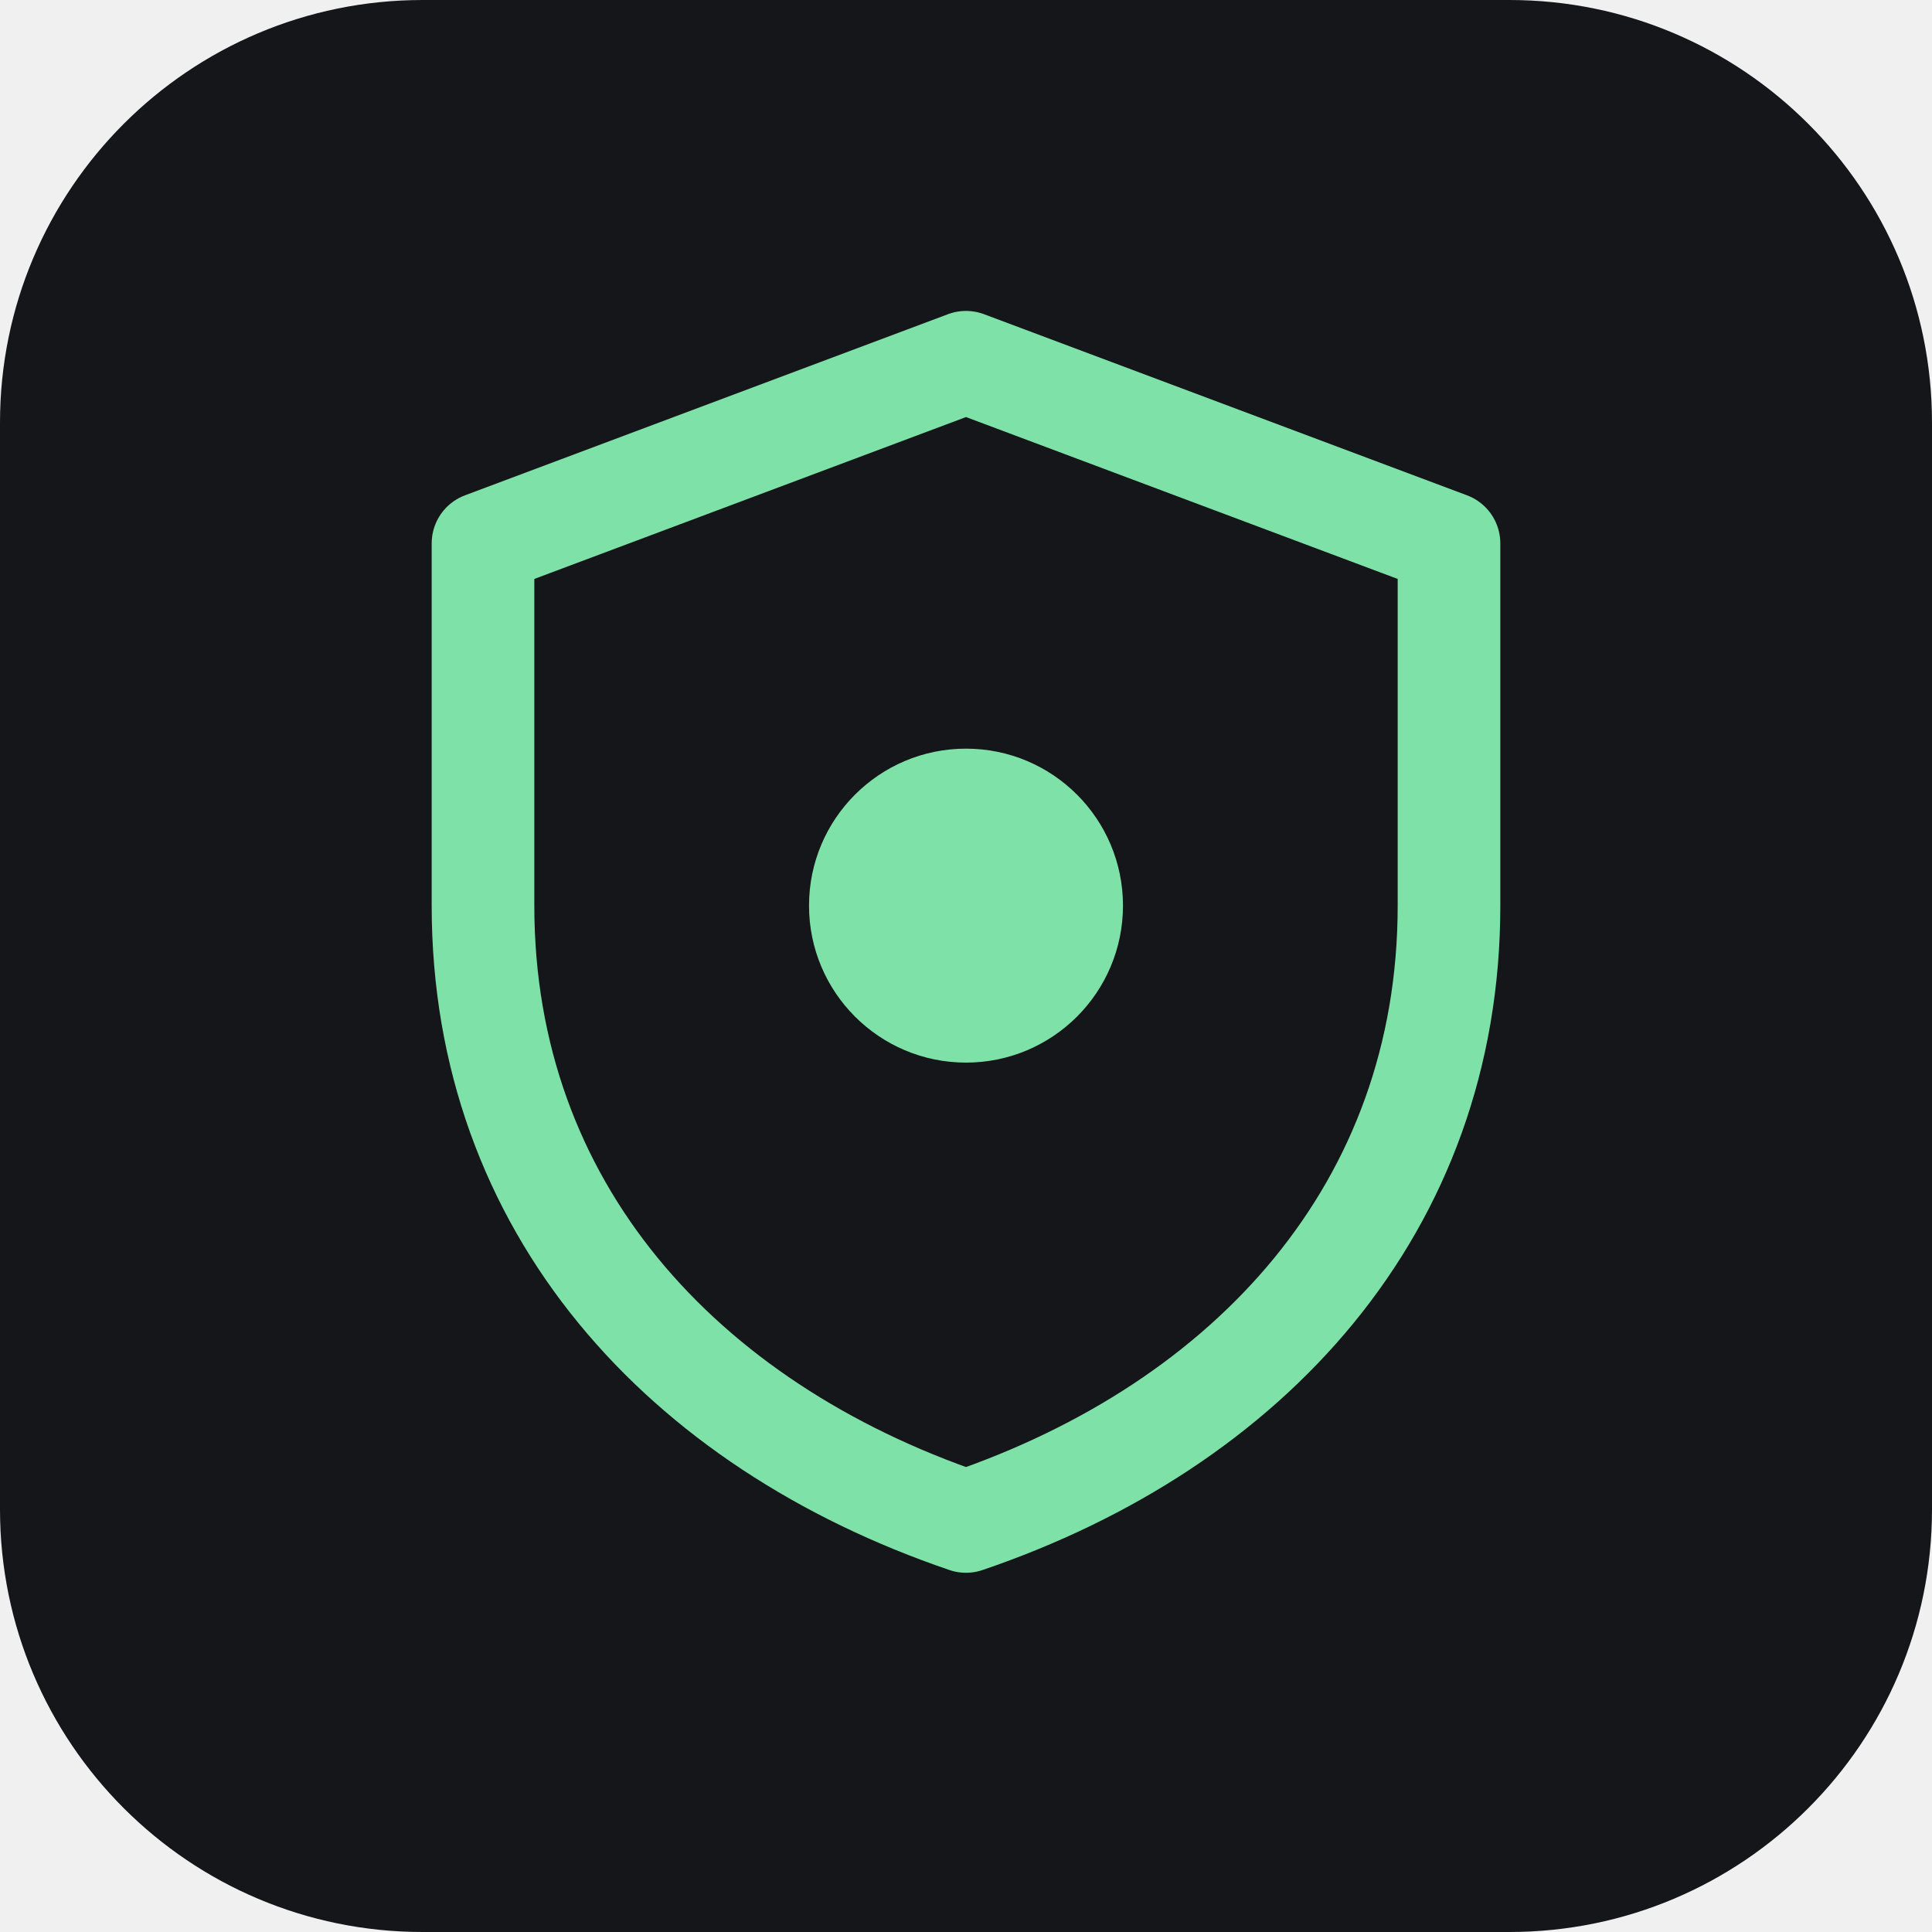
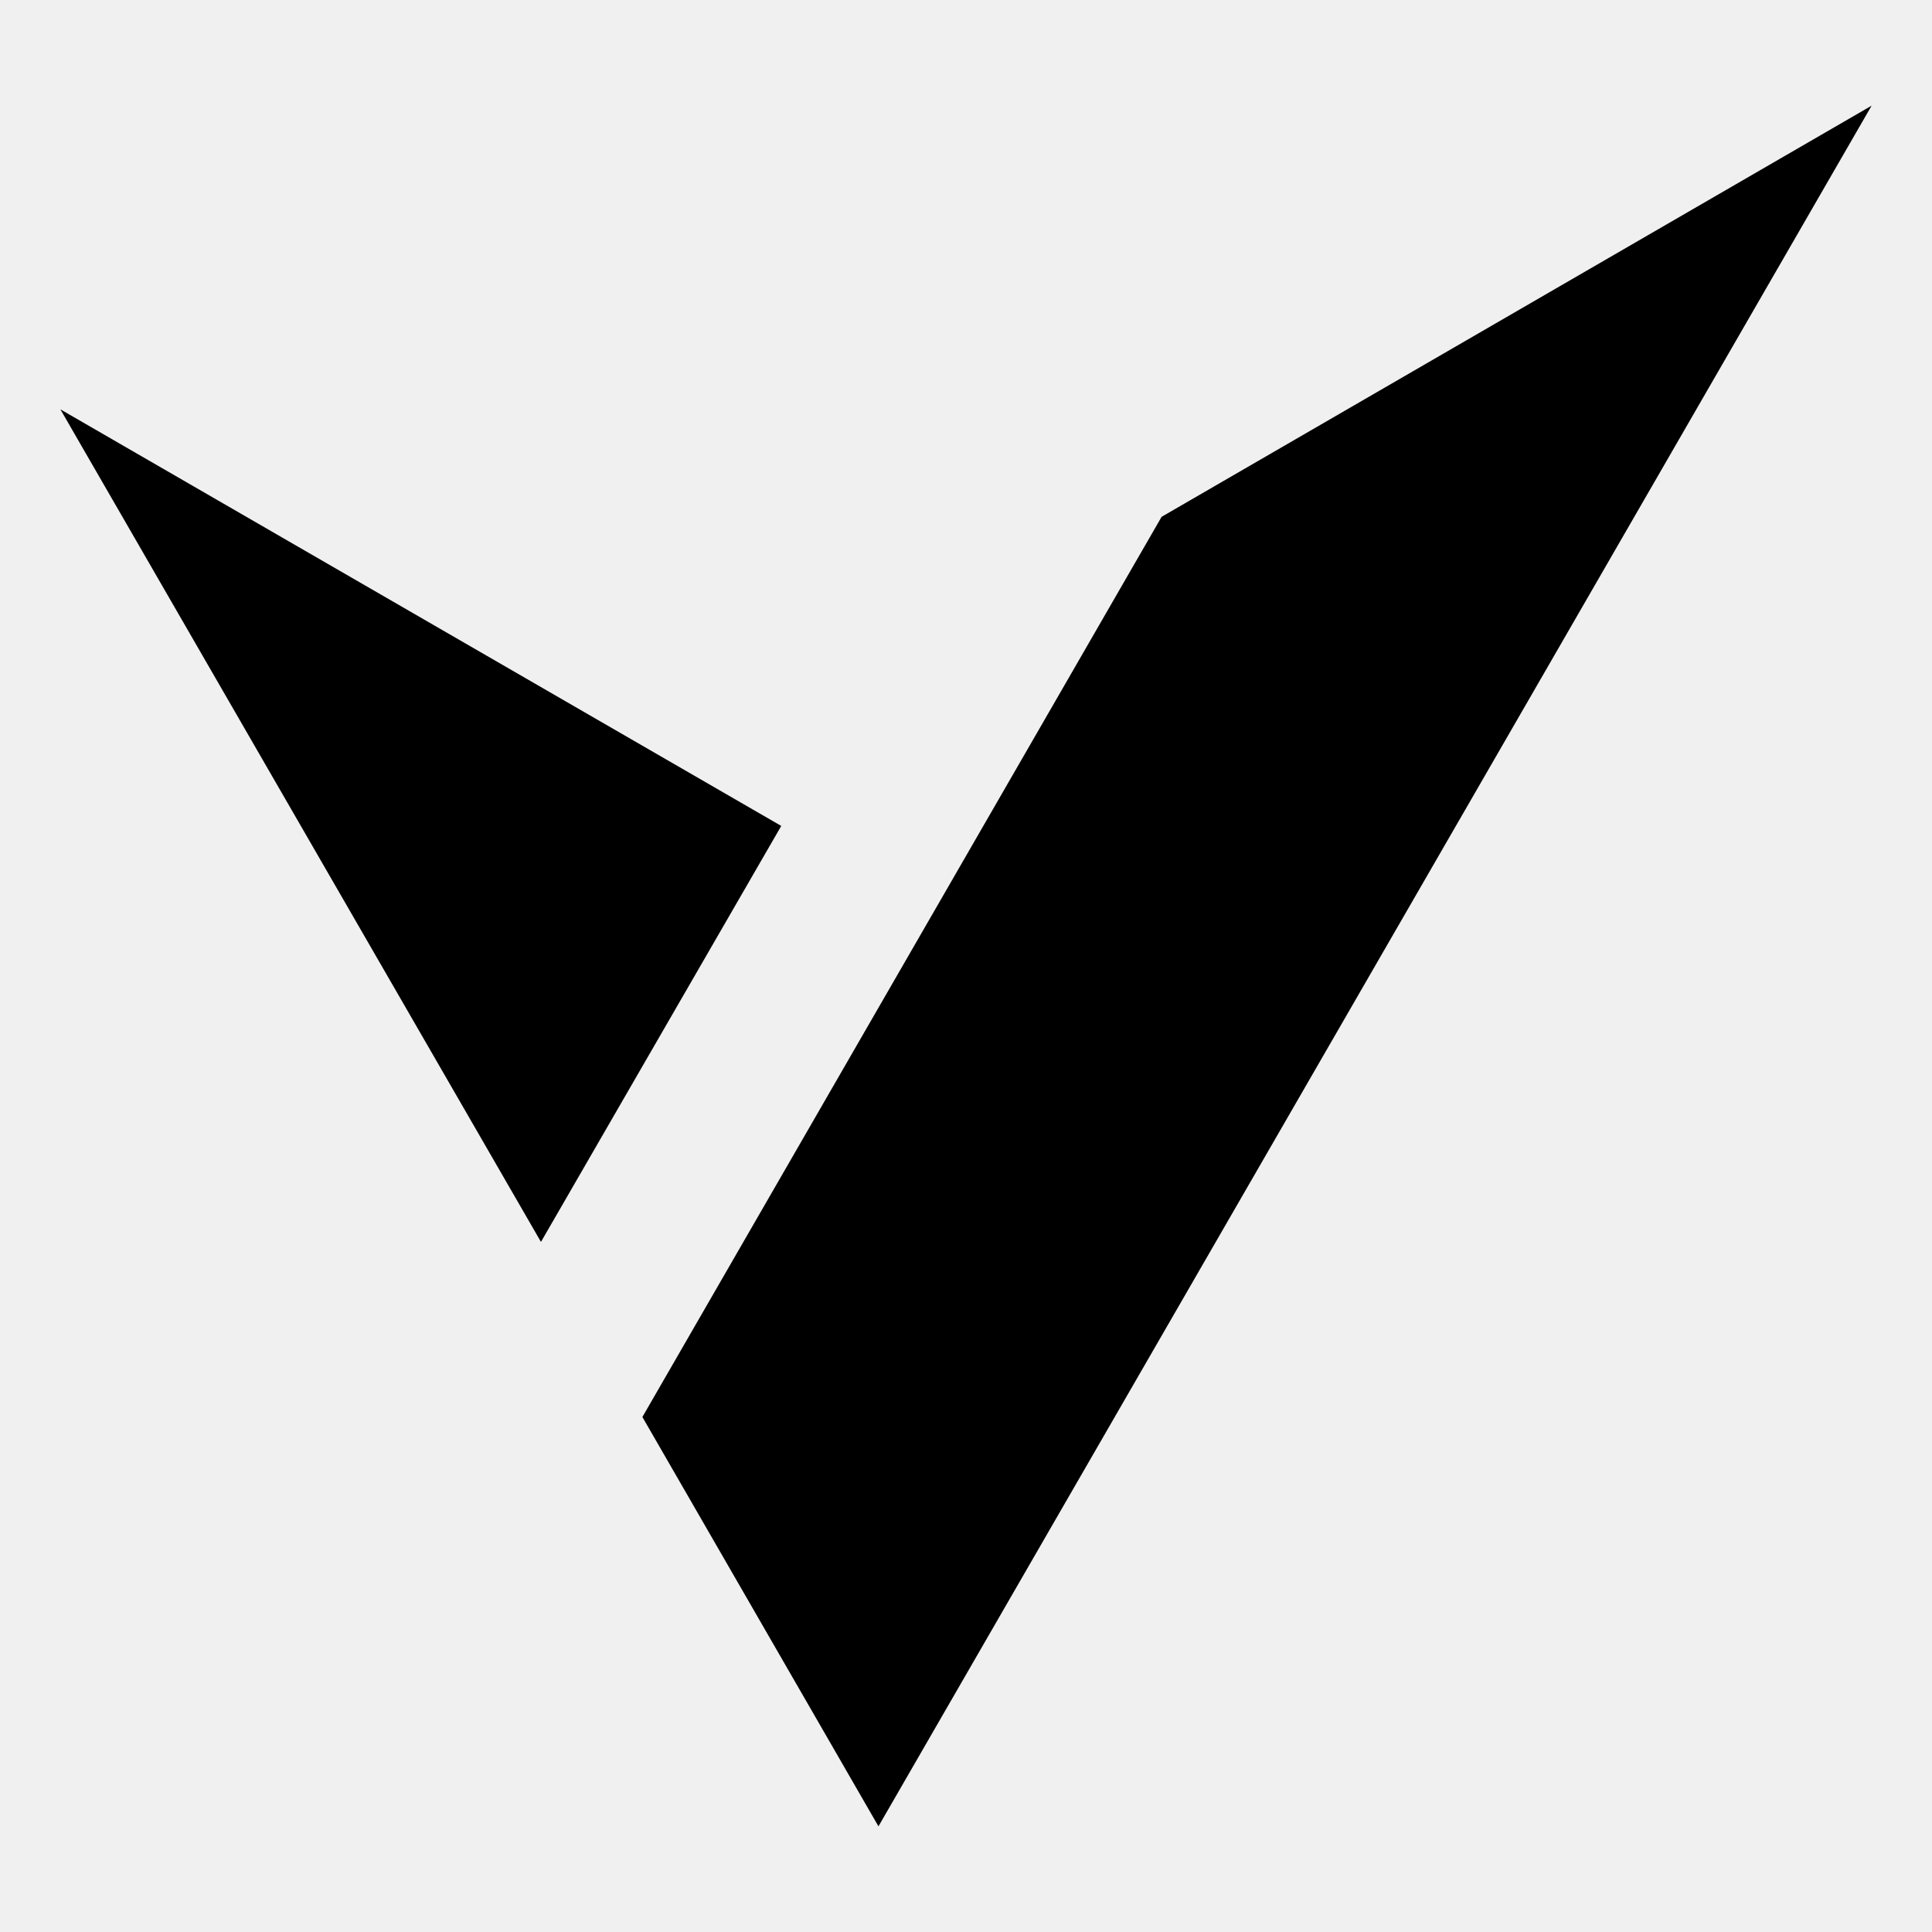
- <svg xmlns="http://www.w3.org/2000/svg" viewBox="0 0 64 64">
-   <rect width="64" height="64" rx="14" fill="#14161A" />
-   <path d="M32 12 48 18v12c0 10-6.6 17.2-16 20.4C22.6 47.2 16 40 16 30V18z" fill="none" stroke="#7EE2A8" stroke-width="3.4" stroke-linejoin="round" />
-   <circle cx="32" cy="30" r="5.2" fill="#7EE2A8" />
+ <svg xmlns="http://www.w3.org/2000/svg" viewBox="0 0 32 32">
+   <style>path{fill:#000}@media (prefers-color-scheme: dark){path{fill:#fff}}</style>
+   <path fill="#000" d="M14.55,30.25L31,1.75L19.24,8.56L10.64,23.47ZM1,6.78L12.94,13.68L8.96,20.57Z" />
</svg>
